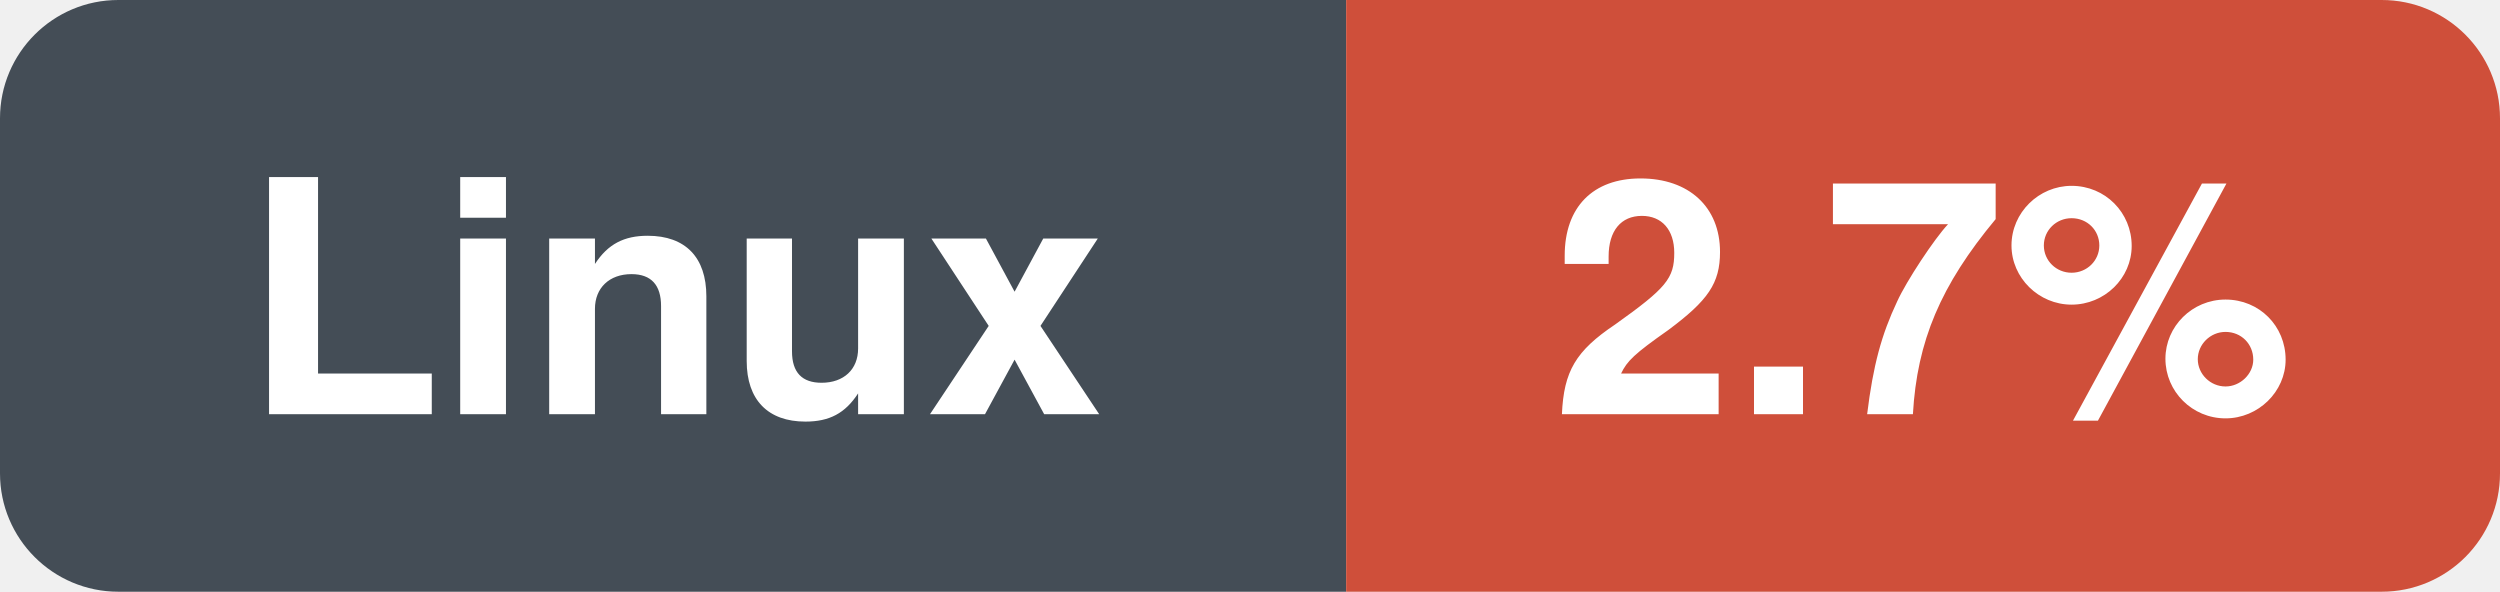
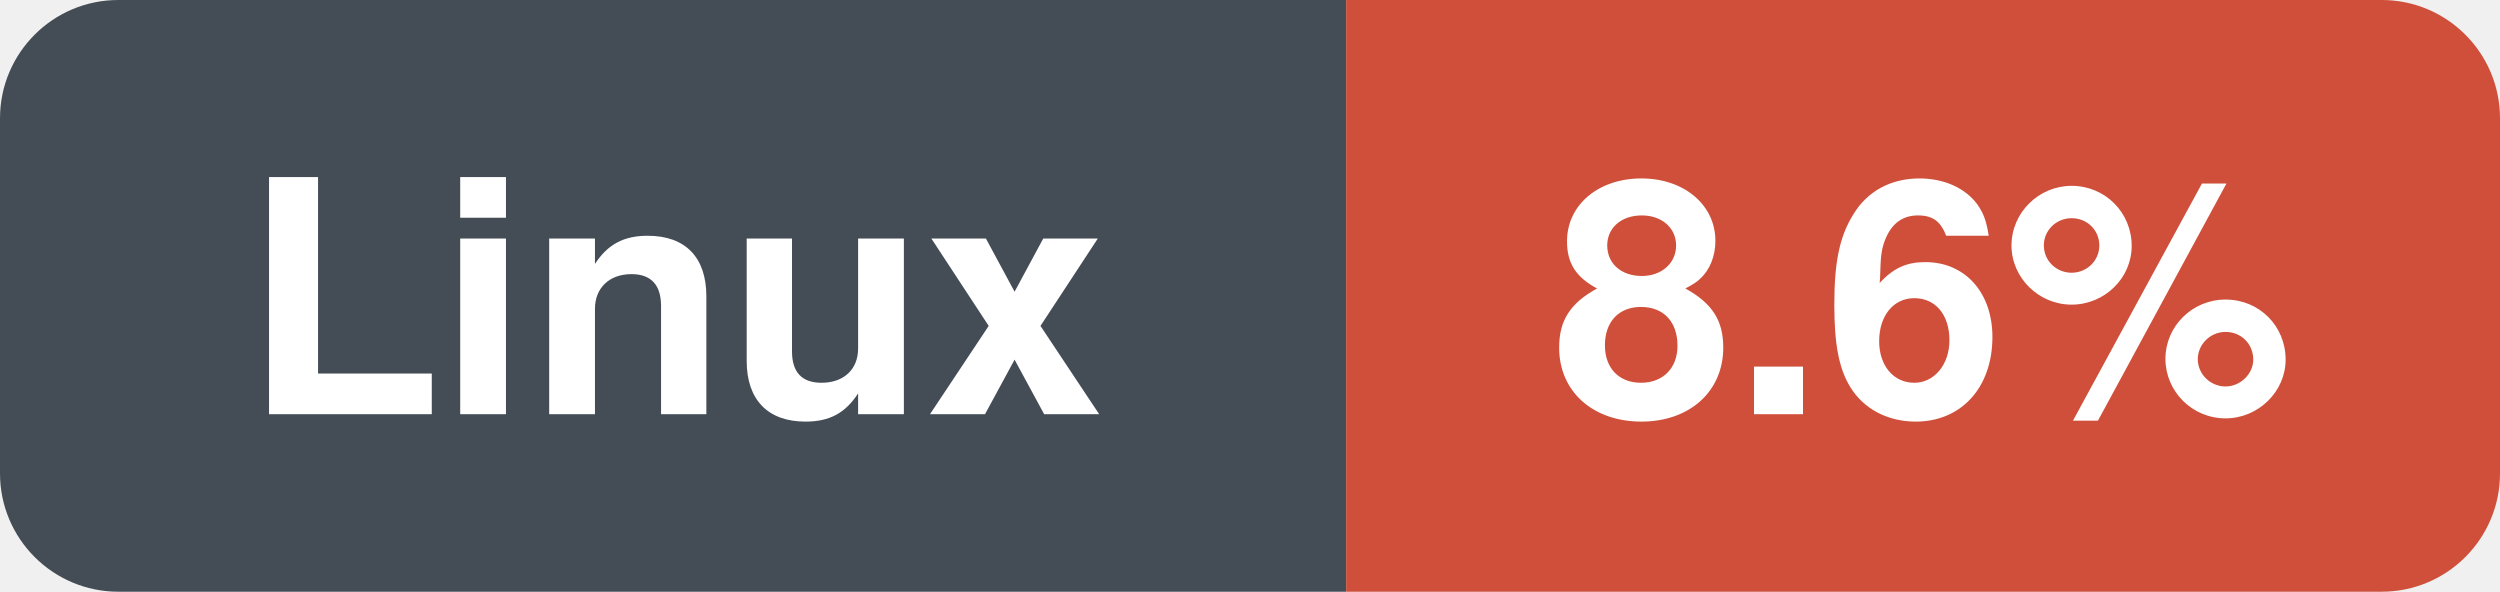
- <svg xmlns="http://www.w3.org/2000/svg" width="84.5" height="20" viewBox="0 0 84.5 20" role="img" aria-label="Linux: 2.7%">
+ <svg xmlns="http://www.w3.org/2000/svg" width="84.5" height="20" viewBox="0 0 84.5 20" role="img" aria-label="Linux: 8.6%">
  <clipPath id="r">
    <rect width="84.5" height="20" rx="4" />
  </clipPath>
  <g clip-path="url(#r)">
    <rect x="0.0" y="0.0" width="45.5" height="20.0" fill="#444d56" />
    <rect x="45.5" y="0.0" width="39.0" height="20.0" fill="#cf4f3a" />
  </g>
  <text x="22.8" y="14.0" font-family="-apple-system,BlinkMacSystemFont,'Segoe UI',Helvetica,Arial,sans-serif" font-size="11" font-weight="600" fill="#ffffff" text-anchor="middle">Linux</text>
-   <text x="65.0" y="14.0" font-family="-apple-system,BlinkMacSystemFont,'Segoe UI',Helvetica,Arial,sans-serif" font-size="11" font-weight="600" fill="#ffffff" text-anchor="middle">2.7%</text>
+   <text x="65.0" y="14.0" font-family="-apple-system,BlinkMacSystemFont,'Segoe UI',Helvetica,Arial,sans-serif" font-size="11" font-weight="600" fill="#ffffff" text-anchor="middle">8.6%</text>
</svg>
